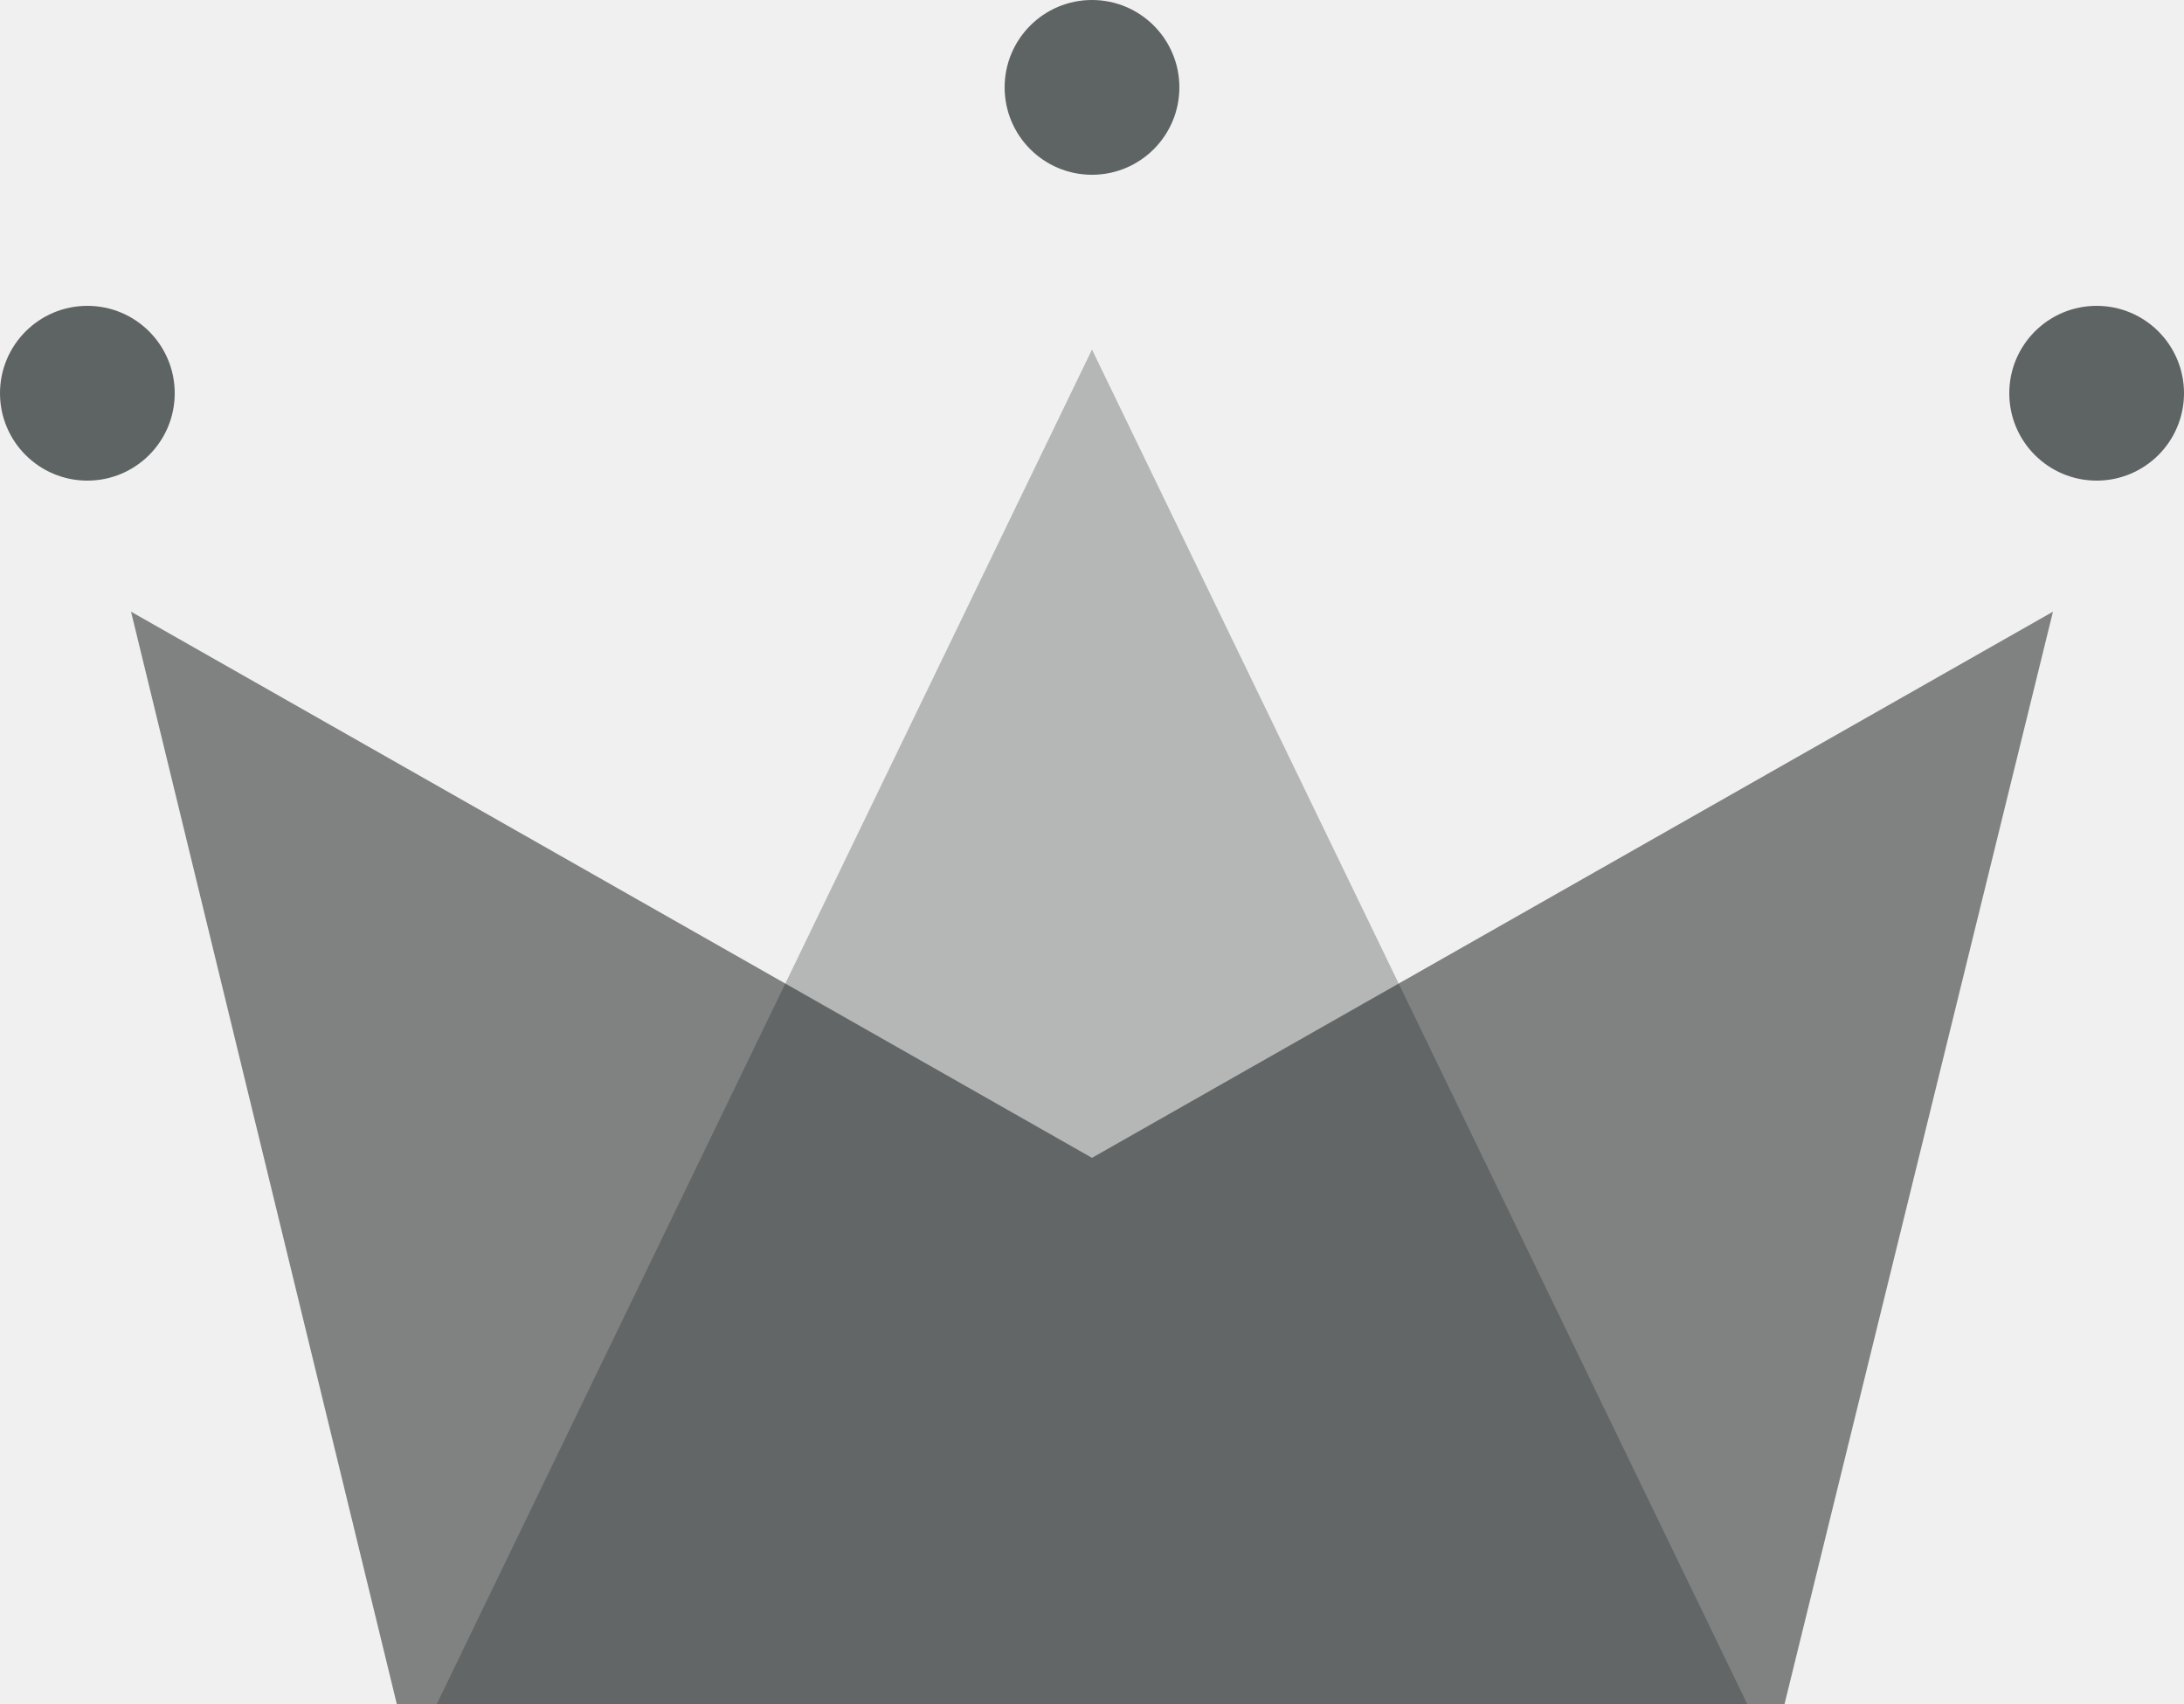
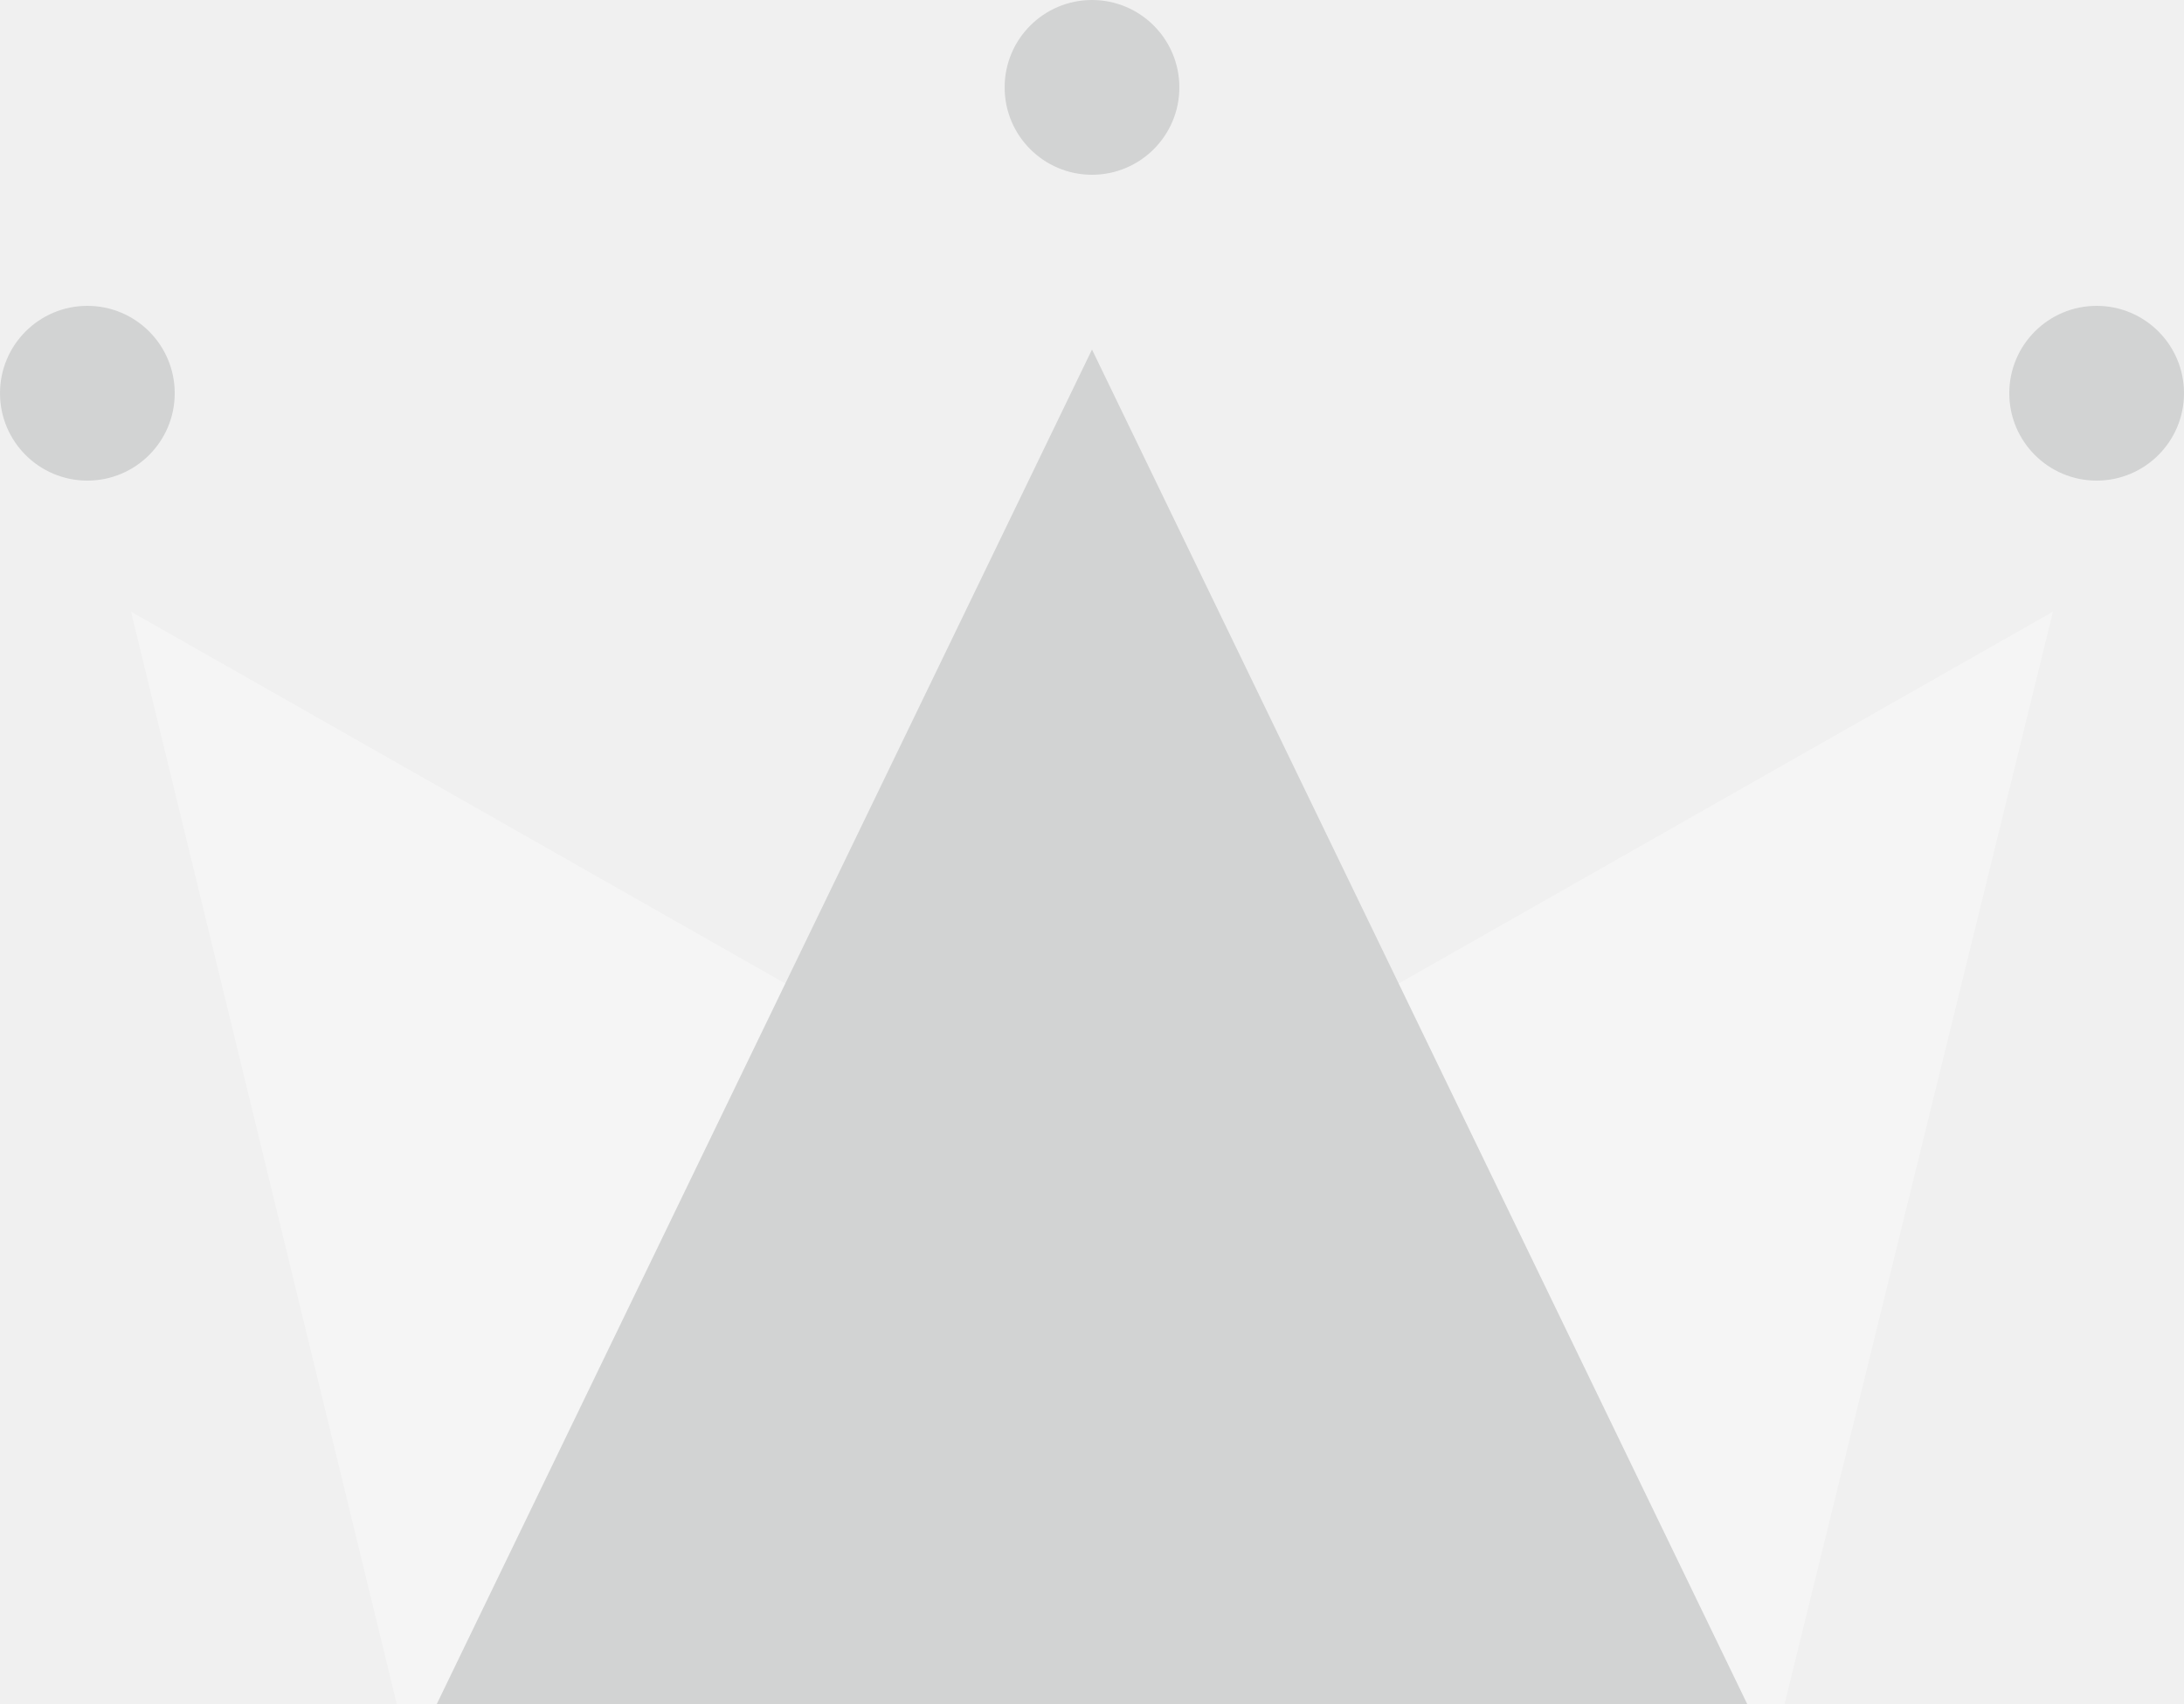
<svg xmlns="http://www.w3.org/2000/svg" width="50px" height="39px" viewBox="0 0 50 39" version="1.1">
  <g id="WiP" stroke="none" stroke-width="1" fill="none" fill-rule="evenodd">
    <g id="Artboard" transform="translate(-90, -38)">
      <g id="Group" transform="translate(90, 38)">
-         <polygon id="Rectangle" fill="#808282" points="3 14 25 26.5 47 14 40.855 39 9.084 39" />
-         <polygon id="Triangle" fill-opacity="0.263" fill="#101A1A" points="25 8 40 39 10 39" />
-         <circle id="Oval" fill="#5E6363" cx="2" cy="9" r="2" />
-         <circle id="Oval" fill="#5E6363" cx="25" cy="2" r="2" />
-         <circle id="Oval" fill="#5E6363" cx="48" cy="9" r="2" />
+         <polygon id="Rectangle" fill-opacity="0.35" fill="#ffffff" points="3 14 25 26.5 47 14 40.855 39 9.084 39" />
+         <polygon id="Triangle" fill="#d2d3d3" points="25 8 40 39 10 39" />
+         <circle id="Oval" fill="#d2d3d3" cx="2" cy="9" r="2" />
+         <circle id="Oval" fill="#d2d3d3" cx="25" cy="2" r="2" />
+         <circle id="Oval" fill="#d2d3d3" cx="48" cy="9" r="2" />
      </g>
    </g>
  </g>
</svg>
